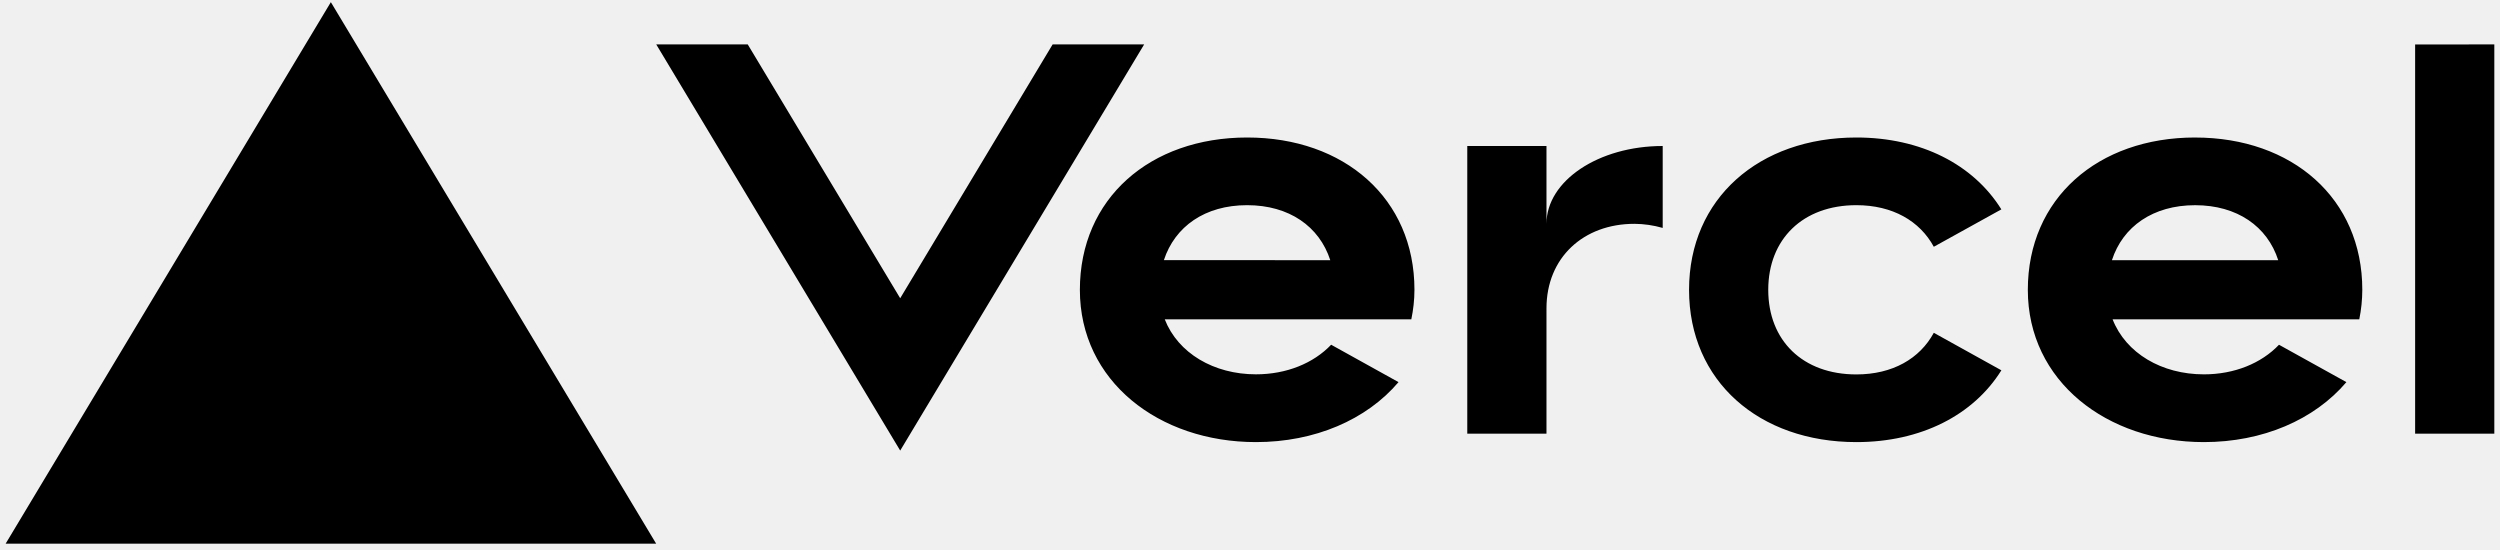
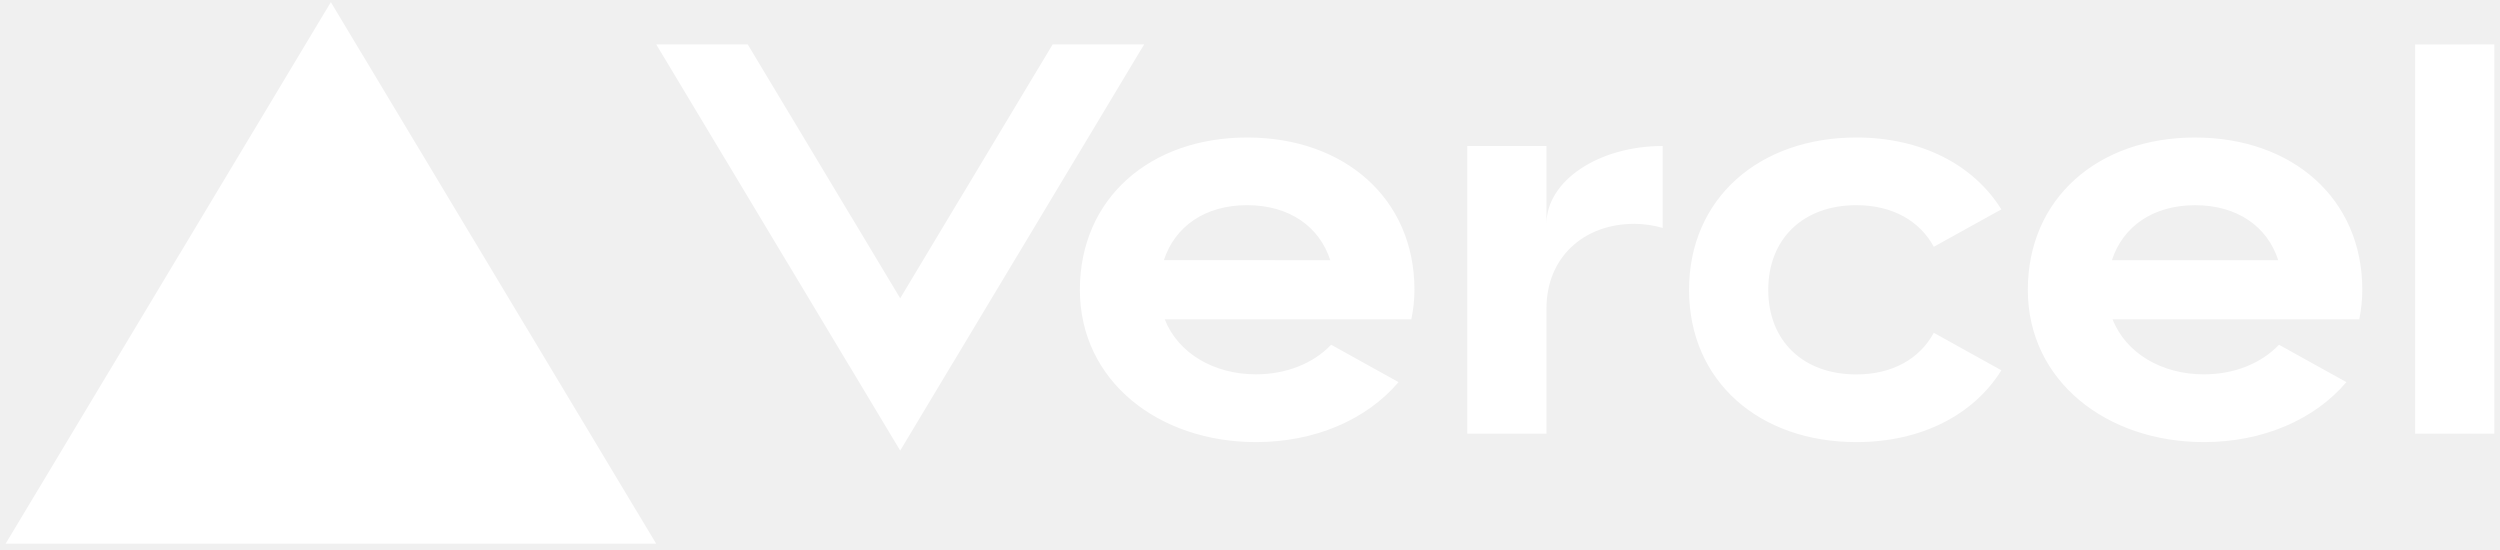
<svg xmlns="http://www.w3.org/2000/svg" viewBox="0 0 100 22">
-   <path d="M49.887 5.5c-3.887 0-6.692 2.438-6.692 6.094 0 3.652 3.157 6.09 7.043 6.09 2.352 0 4.422-.891 5.703-2.399l-2.695-1.496c-.71.746-1.793 1.184-3.008 1.184-1.683 0-3.117-.844-3.648-2.2h9.863c.078-.378.125-.773.125-1.183 0-3.652-2.805-6.09-6.691-6.09m-3.332 4.906c.441-1.347 1.644-2.199 3.328-2.199 1.687 0 2.89.852 3.328 2.2ZM87.805 5.5c-3.89 0-6.692 2.438-6.692 6.094 0 3.652 3.157 6.09 7.043 6.09 2.348 0 4.418-.891 5.7-2.399L91.16 13.79c-.71.746-1.789 1.184-3.004 1.184-1.687 0-3.12-.844-3.652-2.2h9.867a6 6 0 0 0 .121-1.183c0-3.652-2.8-6.09-6.687-6.09m-3.328 4.906c.437-1.347 1.644-2.199 3.328-2.199s2.89.852 3.324 2.2ZM70.73 11.594c0 2.031 1.383 3.383 3.524 3.383 1.45 0 2.539-.633 3.098-1.665l2.703 1.5c-1.118 1.793-3.215 2.872-5.801 2.872-3.89 0-6.692-2.438-6.692-6.09 0-3.656 2.805-6.094 6.692-6.094 2.586 0 4.68 1.078 5.8 2.875l-2.702 1.496c-.559-1.031-1.649-1.664-3.098-1.664-2.137 0-3.524 1.355-3.524 3.387m29.043-9.817v15.57h-3.168V1.778ZM13.234.086l13.012 21.66H.226Zm32.532 1.691-9.758 16.246L26.25 1.777h3.66l6.098 10.153 6.097-10.153ZM66.508 5.84v3.277a4.2 4.2 0 0 0-1.13-.164c-2.042 0-3.519 1.352-3.519 3.383v5.012h-3.168V5.84h3.168v3.113c0-1.719 2.082-3.113 4.649-3.113m0 0" stroke="none" fill-rule="nonzero" fill="#000" fill-opacity="1" />
+   <path d="M49.887 5.5c-3.887 0-6.692 2.438-6.692 6.094 0 3.652 3.157 6.09 7.043 6.09 2.352 0 4.422-.891 5.703-2.399l-2.695-1.496c-.71.746-1.793 1.184-3.008 1.184-1.683 0-3.117-.844-3.648-2.2h9.863c.078-.378.125-.773.125-1.183 0-3.652-2.805-6.09-6.691-6.09m-3.332 4.906c.441-1.347 1.644-2.199 3.328-2.199 1.687 0 2.89.852 3.328 2.2ZM87.805 5.5c-3.89 0-6.692 2.438-6.692 6.094 0 3.652 3.157 6.09 7.043 6.09 2.348 0 4.418-.891 5.7-2.399L91.16 13.79c-.71.746-1.789 1.184-3.004 1.184-1.687 0-3.12-.844-3.652-2.2h9.867a6 6 0 0 0 .121-1.183c0-3.652-2.8-6.09-6.687-6.09m-3.328 4.906c.437-1.347 1.644-2.199 3.328-2.199s2.89.852 3.324 2.2ZM70.73 11.594c0 2.031 1.383 3.383 3.524 3.383 1.45 0 2.539-.633 3.098-1.665l2.703 1.5c-1.118 1.793-3.215 2.872-5.801 2.872-3.89 0-6.692-2.438-6.692-6.09 0-3.656 2.805-6.094 6.692-6.094 2.586 0 4.68 1.078 5.8 2.875l-2.702 1.496c-.559-1.031-1.649-1.664-3.098-1.664-2.137 0-3.524 1.355-3.524 3.387m29.043-9.817v15.57h-3.168V1.778ZM13.234.086l13.012 21.66H.226Zm32.532 1.691-9.758 16.246L26.25 1.777h3.66l6.098 10.153 6.097-10.153ZM66.508 5.84v3.277a4.2 4.2 0 0 0-1.13-.164c-2.042 0-3.519 1.352-3.519 3.383v5.012h-3.168V5.84h3.168v3.113c0-1.719 2.082-3.113 4.649-3.113m0 0" stroke="none" fill-rule="nonzero" fill="#fff" fill-opacity="1" />
</svg>
